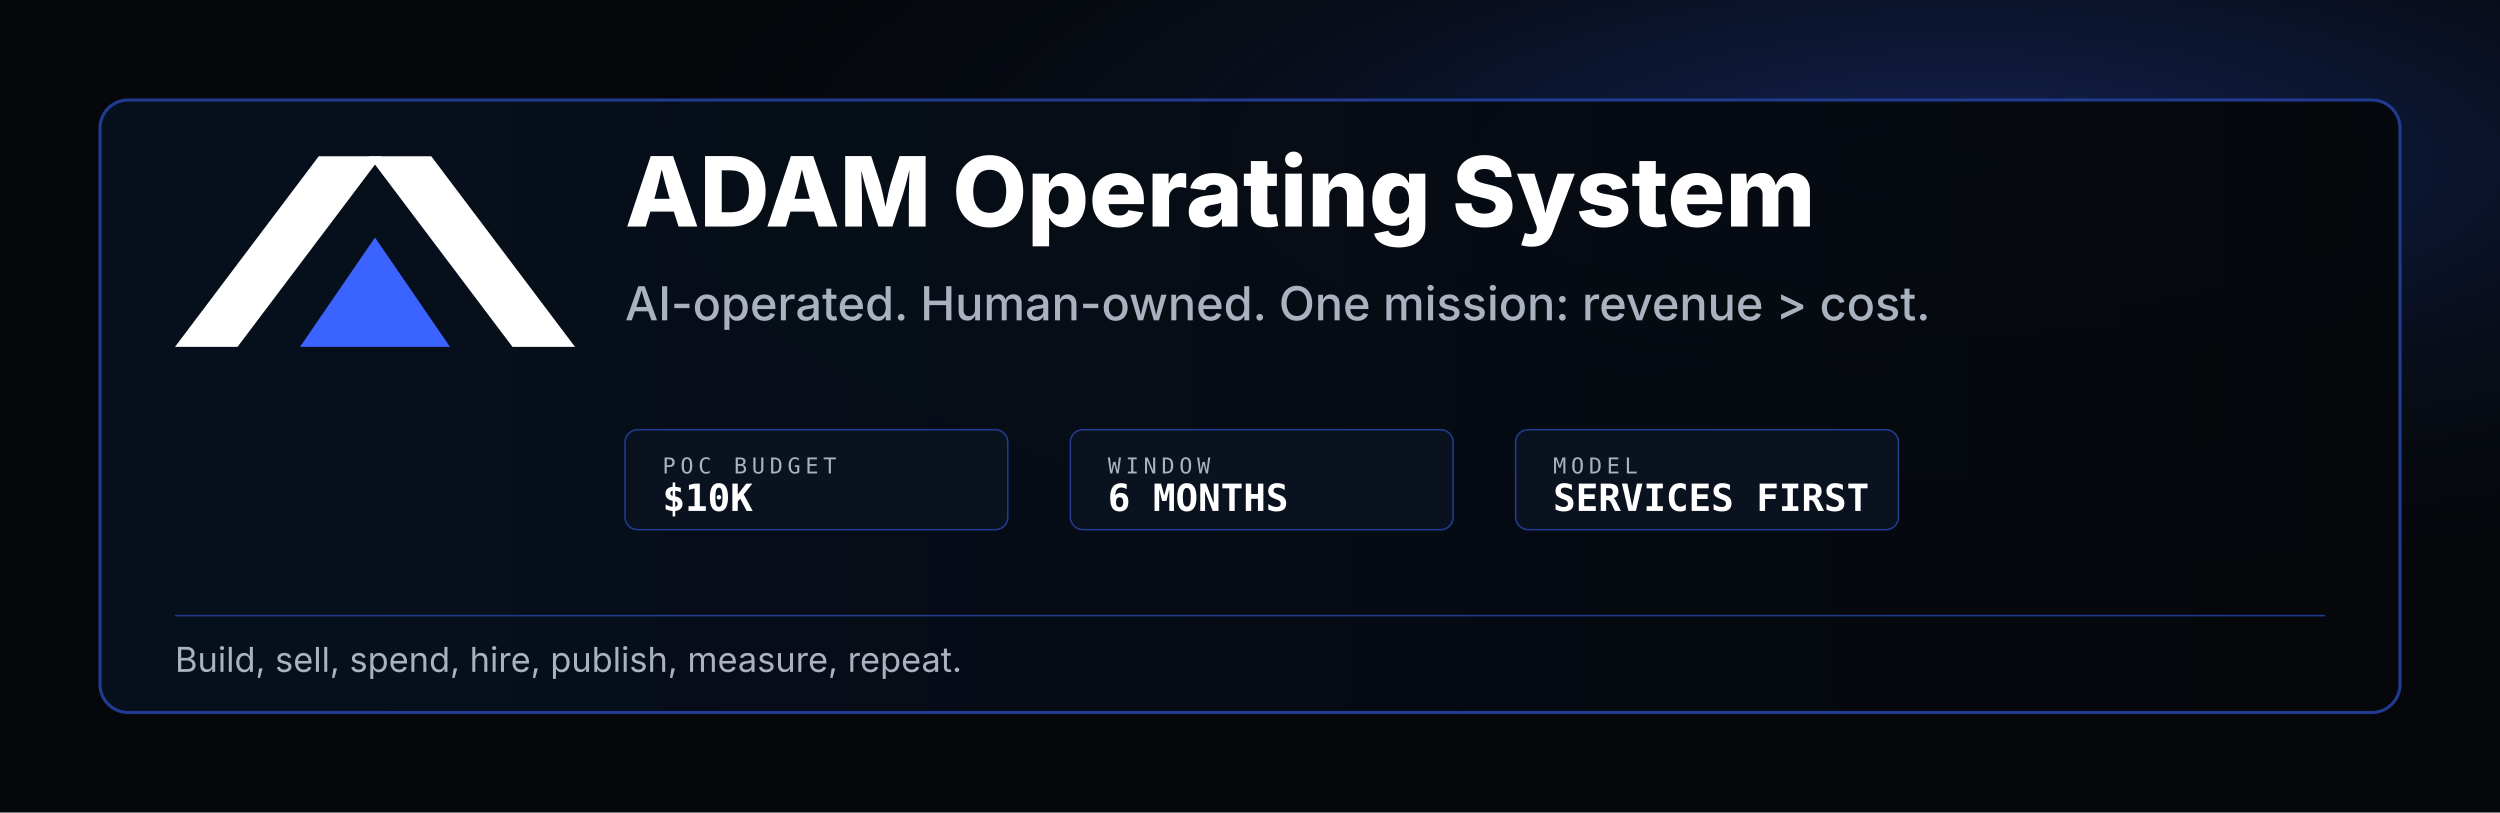
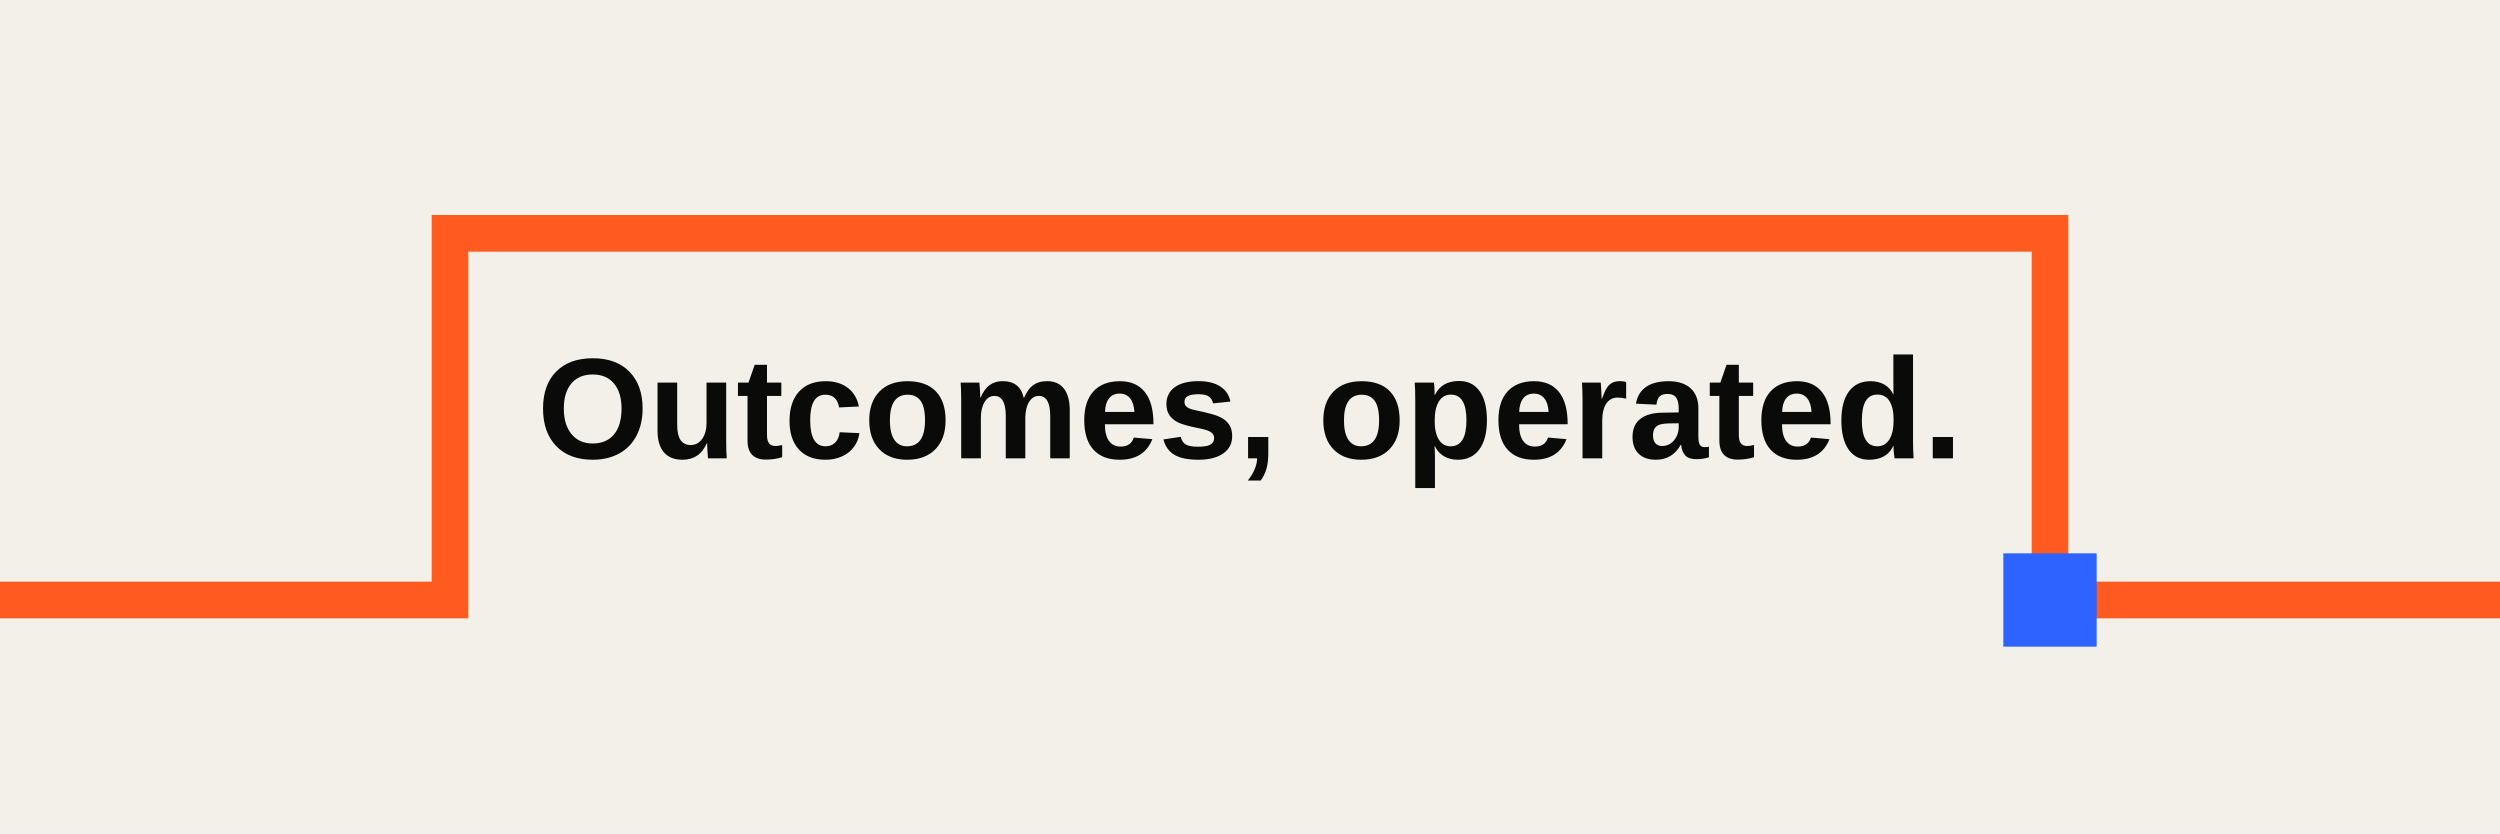
- <svg xmlns="http://www.w3.org/2000/svg" width="1600" height="520" viewBox="0 0 1600 520" role="img" aria-labelledby="title desc">
-   <defs>
-     <radialGradient id="blueGlow" cx="78%" cy="20%" r="58%">
-       <stop offset="0%" stop-color="#3B63FF" stop-opacity="0.28" />
-       <stop offset="48%" stop-color="#2F66FF" stop-opacity="0.08" />
-       <stop offset="100%" stop-color="#05070A" stop-opacity="0" />
-     </radialGradient>
-     <linearGradient id="panel" x1="0" x2="1">
-       <stop offset="0%" stop-color="#07111F" stop-opacity="0.92" />
-       <stop offset="100%" stop-color="#05070A" stop-opacity="0.96" />
-     </linearGradient>
-   </defs>
-   <rect width="1600" height="520" fill="#05070A" />
-   <rect width="1600" height="520" fill="url(#blueGlow)" />
-   <rect x="64" y="64" width="1472" height="392" rx="18" fill="url(#panel)" stroke="#203B8F" stroke-width="2" />
-   <g transform="translate(112 100)">
-     <path d="M0 122 L92 0 H132 L40 122 Z" fill="#FFFFFF" />
-     <path d="M124 0 H164 L256 122 H216 Z" fill="#FFFFFF" />
-     <path d="M80 122 L128 52 L176 122 Z" fill="#3B63FF" />
-   </g>
-   <text x="400" y="145" fill="#FFFFFF" font-family="Inter, SF Pro Display, Helvetica Neue, Arial, sans-serif" font-size="62" font-weight="800" letter-spacing="0">ADAM Operating System</text>
-   <text x="400" y="205" fill="#AAB2C0" font-family="Inter, SF Pro Display, Helvetica Neue, Arial, sans-serif" font-size="30" font-weight="500" letter-spacing="0">AI-operated. Human-owned. One mission: revenue &gt; cost.</text>
-   <g transform="translate(400 275)">
-     <rect width="245" height="64" rx="8" fill="#0A1220" stroke="#203B8F" />
-     <text x="24" y="28" fill="#AAB2C0" font-family="JetBrains Mono, SF Mono, Consolas, monospace" font-size="14" letter-spacing="3">POC BUDGET</text>
-     <text x="24" y="52" fill="#FFFFFF" font-family="JetBrains Mono, SF Mono, Consolas, monospace" font-size="24" font-weight="800">$10K</text>
-   </g>
-   <g transform="translate(685 275)">
-     <rect width="245" height="64" rx="8" fill="#0A1220" stroke="#203B8F" />
-     <text x="24" y="28" fill="#AAB2C0" font-family="JetBrains Mono, SF Mono, Consolas, monospace" font-size="14" letter-spacing="3">WINDOW</text>
-     <text x="24" y="52" fill="#FFFFFF" font-family="JetBrains Mono, SF Mono, Consolas, monospace" font-size="24" font-weight="800">6 MONTHS</text>
-   </g>
-   <g transform="translate(970 275)">
-     <rect width="245" height="64" rx="8" fill="#0A1220" stroke="#203B8F" />
-     <text x="24" y="28" fill="#AAB2C0" font-family="JetBrains Mono, SF Mono, Consolas, monospace" font-size="14" letter-spacing="3">MODEL</text>
-     <text x="24" y="52" fill="#FFFFFF" font-family="JetBrains Mono, SF Mono, Consolas, monospace" font-size="24" font-weight="800">SERVICES FIRST</text>
-   </g>
-   <line x1="112" y1="394" x2="1488" y2="394" stroke="#203B8F" />
-   <text x="112" y="430" fill="#AAB2C0" font-family="Inter, SF Pro Display, Helvetica Neue, Arial, sans-serif" font-size="22">Build, sell, spend, hire, publish, measure, repeat.</text>
+ <svg xmlns="http://www.w3.org/2000/svg" width="1500" height="500" viewBox="0 0 1500 500" role="img" aria-label="ADAM banner master">
+   <rect width="1500" height="500" fill="#F2F0E8" />
+   <path d="M0 360H270V140H1230V360H1500" fill="none" stroke="#FF5A1F" stroke-width="22" stroke-linejoin="miter" />
+   <rect x="1202" y="332" width="56" height="56" fill="#2F63FF" />
+   <text x="750" y="275" text-anchor="middle" font-family="Arial,sans-serif" font-size="86" font-weight="900" fill="#0A0A09">Outcomes, operated.</text>
</svg>
